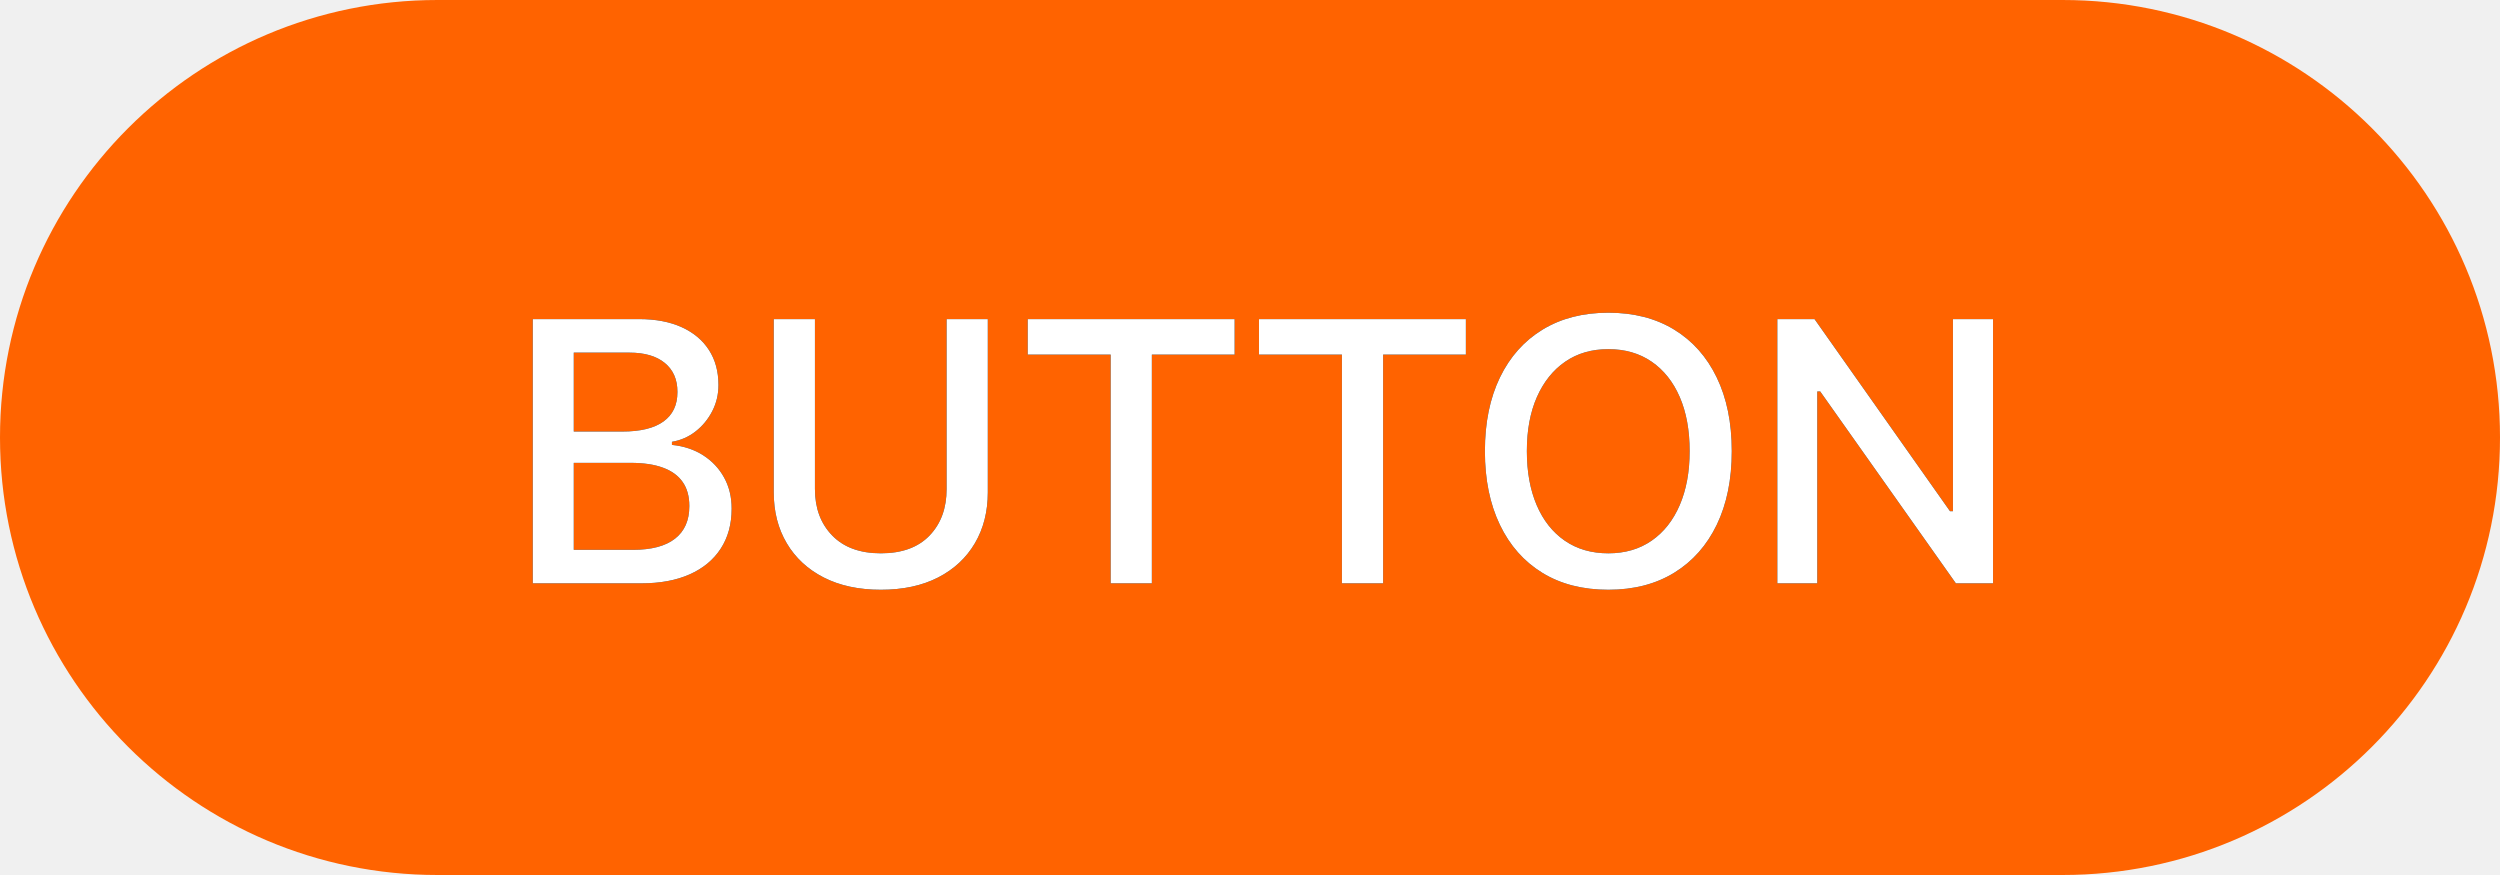
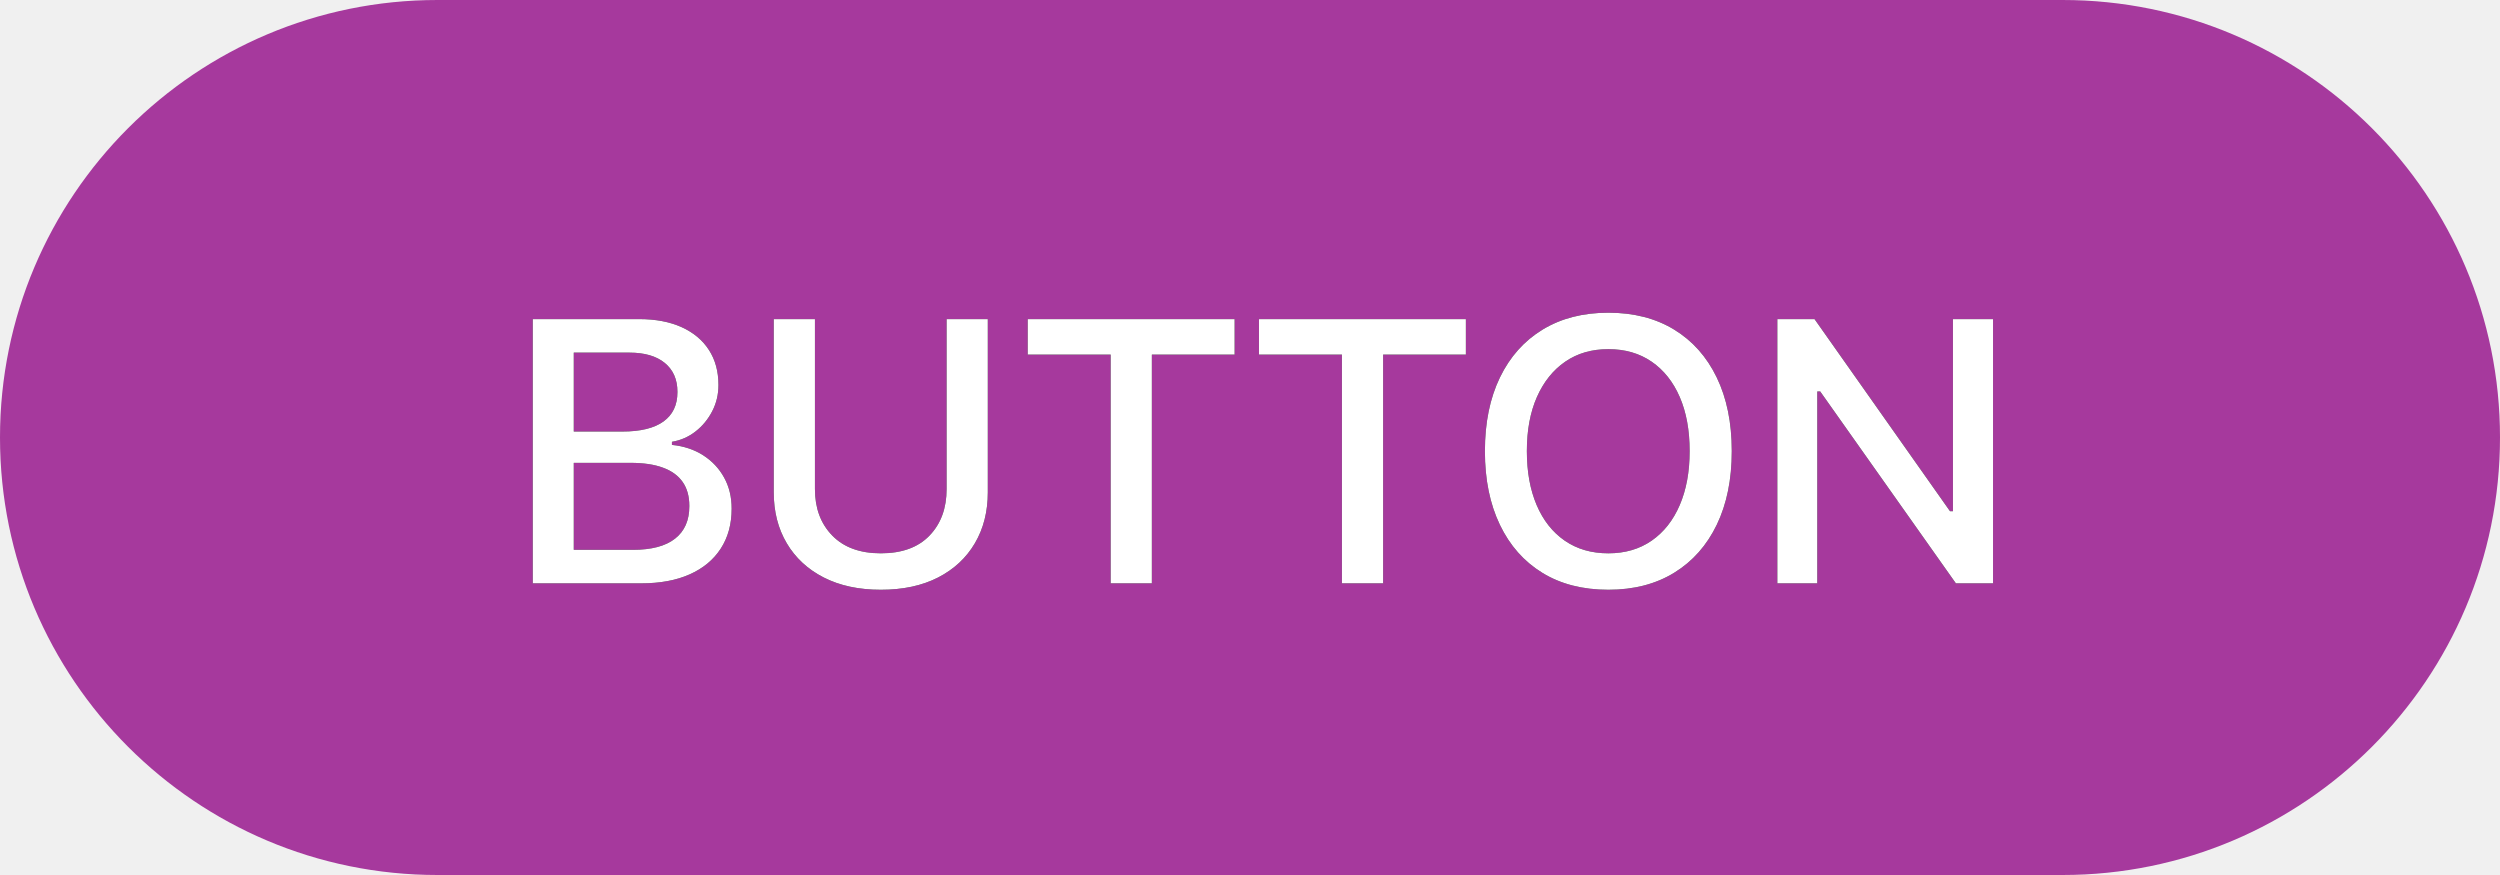
<svg xmlns="http://www.w3.org/2000/svg" xmlns:xlink="http://www.w3.org/1999/xlink" width="120" height="42" viewBox="0 0 120 42">
  <defs>
    <path id="button-a" d="M0.573,0.317 L0.573,13 L2.541,13 L5.785,13 C6.688,13 7.461,12.856 8.105,12.569 C8.75,12.282 9.247,11.871 9.595,11.334 C9.944,10.798 10.118,10.161 10.118,9.423 L10.118,9.405 C10.118,8.854 9.998,8.361 9.758,7.924 C9.518,7.488 9.184,7.132 8.756,6.856 C8.328,6.581 7.827,6.414 7.253,6.355 L7.253,6.206 C7.675,6.136 8.053,5.97 8.387,5.709 C8.721,5.449 8.987,5.125 9.187,4.738 C9.386,4.352 9.485,3.936 9.485,3.49 L9.485,3.473 C9.485,2.828 9.333,2.27 9.028,1.798 C8.724,1.327 8.287,0.962 7.719,0.704 C7.15,0.446 6.468,0.317 5.671,0.317 L2.542,0.317 L1.558,0.317 L0.573,0.317 Z M2.541,1.926 L5.214,1.926 C5.94,1.926 6.506,2.091 6.91,2.422 C7.314,2.753 7.517,3.215 7.517,3.807 L7.517,3.824 C7.517,4.439 7.294,4.908 6.849,5.23 C6.403,5.553 5.744,5.714 4.871,5.714 L2.541,5.714 L2.541,1.926 Z M2.541,7.217 L5.267,7.217 C5.888,7.217 6.408,7.294 6.827,7.45 C7.246,7.605 7.561,7.835 7.771,8.14 C7.982,8.444 8.088,8.825 8.088,9.282 L8.088,9.3 C8.088,9.979 7.859,10.498 7.402,10.855 C6.945,11.213 6.271,11.392 5.381,11.392 L2.541,11.392 L2.541,7.217 Z M17.281,13.308 C18.348,13.308 19.263,13.111 20.028,12.719 C20.792,12.326 21.381,11.778 21.794,11.075 C22.208,10.372 22.414,9.558 22.414,8.632 L22.414,0.317 L20.437,0.317 L20.437,8.474 C20.437,9.394 20.164,10.138 19.619,10.706 C19.074,11.274 18.295,11.559 17.281,11.559 C16.279,11.559 15.501,11.274 14.948,10.706 C14.394,10.138 14.117,9.394 14.117,8.474 L14.117,0.317 L12.14,0.317 L12.14,8.632 C12.14,9.558 12.348,10.372 12.764,11.075 C13.18,11.778 13.771,12.326 14.539,12.719 C15.307,13.111 16.221,13.308 17.281,13.308 Z M30.289,13 L30.289,2.022 L34.262,2.022 L34.262,0.317 L24.33,0.317 L24.33,2.022 L28.312,2.022 L28.312,13 L30.289,13 Z M41.39,13 L41.39,2.022 L45.362,2.022 L45.362,0.317 L35.431,0.317 L35.431,2.022 L39.412,2.022 L39.412,13 L41.39,13 Z M52.2,13.308 C53.425,13.308 54.479,13.035 55.364,12.49 C56.249,11.945 56.93,11.176 57.408,10.183 C57.885,9.19 58.124,8.017 58.124,6.663 L58.124,6.646 C58.124,5.286 57.884,4.11 57.403,3.117 C56.923,2.124 56.24,1.357 55.355,0.818 C54.471,0.279 53.419,0.01 52.2,0.01 C50.987,0.01 49.937,0.279 49.049,0.818 C48.162,1.357 47.478,2.124 46.997,3.117 C46.517,4.11 46.276,5.286 46.276,6.646 L46.276,6.663 C46.276,8.017 46.515,9.191 46.993,10.188 C47.47,11.184 48.15,11.953 49.032,12.495 C49.914,13.037 50.97,13.308 52.2,13.308 Z M52.2,11.559 C51.392,11.559 50.694,11.356 50.108,10.952 C49.522,10.548 49.073,9.978 48.759,9.243 C48.446,8.507 48.289,7.647 48.289,6.663 L48.289,6.646 C48.289,5.649 48.45,4.787 48.772,4.057 C49.095,3.328 49.547,2.762 50.13,2.361 C50.713,1.959 51.403,1.759 52.2,1.759 C53.003,1.759 53.696,1.959 54.279,2.361 C54.862,2.762 55.312,3.328 55.628,4.057 C55.944,4.787 56.103,5.649 56.103,6.646 L56.103,6.663 C56.103,7.647 55.944,8.507 55.628,9.243 C55.312,9.978 54.862,10.548 54.279,10.952 C53.696,11.356 53.003,11.559 52.2,11.559 Z M62.097,0.317 L60.312,0.317 L60.312,13 L62.229,13 L62.229,3.789 L62.37,3.79 L68.882,13 L70.666,13 L70.666,0.317 L68.741,0.317 L68.741,9.537 L68.6,9.538 L62.097,0.317 Z" />
  </defs>
  <g fill="none">
-     <rect width="120" height="42" fill="#FF6300" rx="21" />
+     <rect width="120" height="42" fill="#a6399d" rx="21" />
    <g transform="translate(25 15)">
      <use fill="#000" xlink:href="#button-a" />
      <use fill="#FFF" xlink:href="#button-a" />
    </g>
  </g>
</svg>
